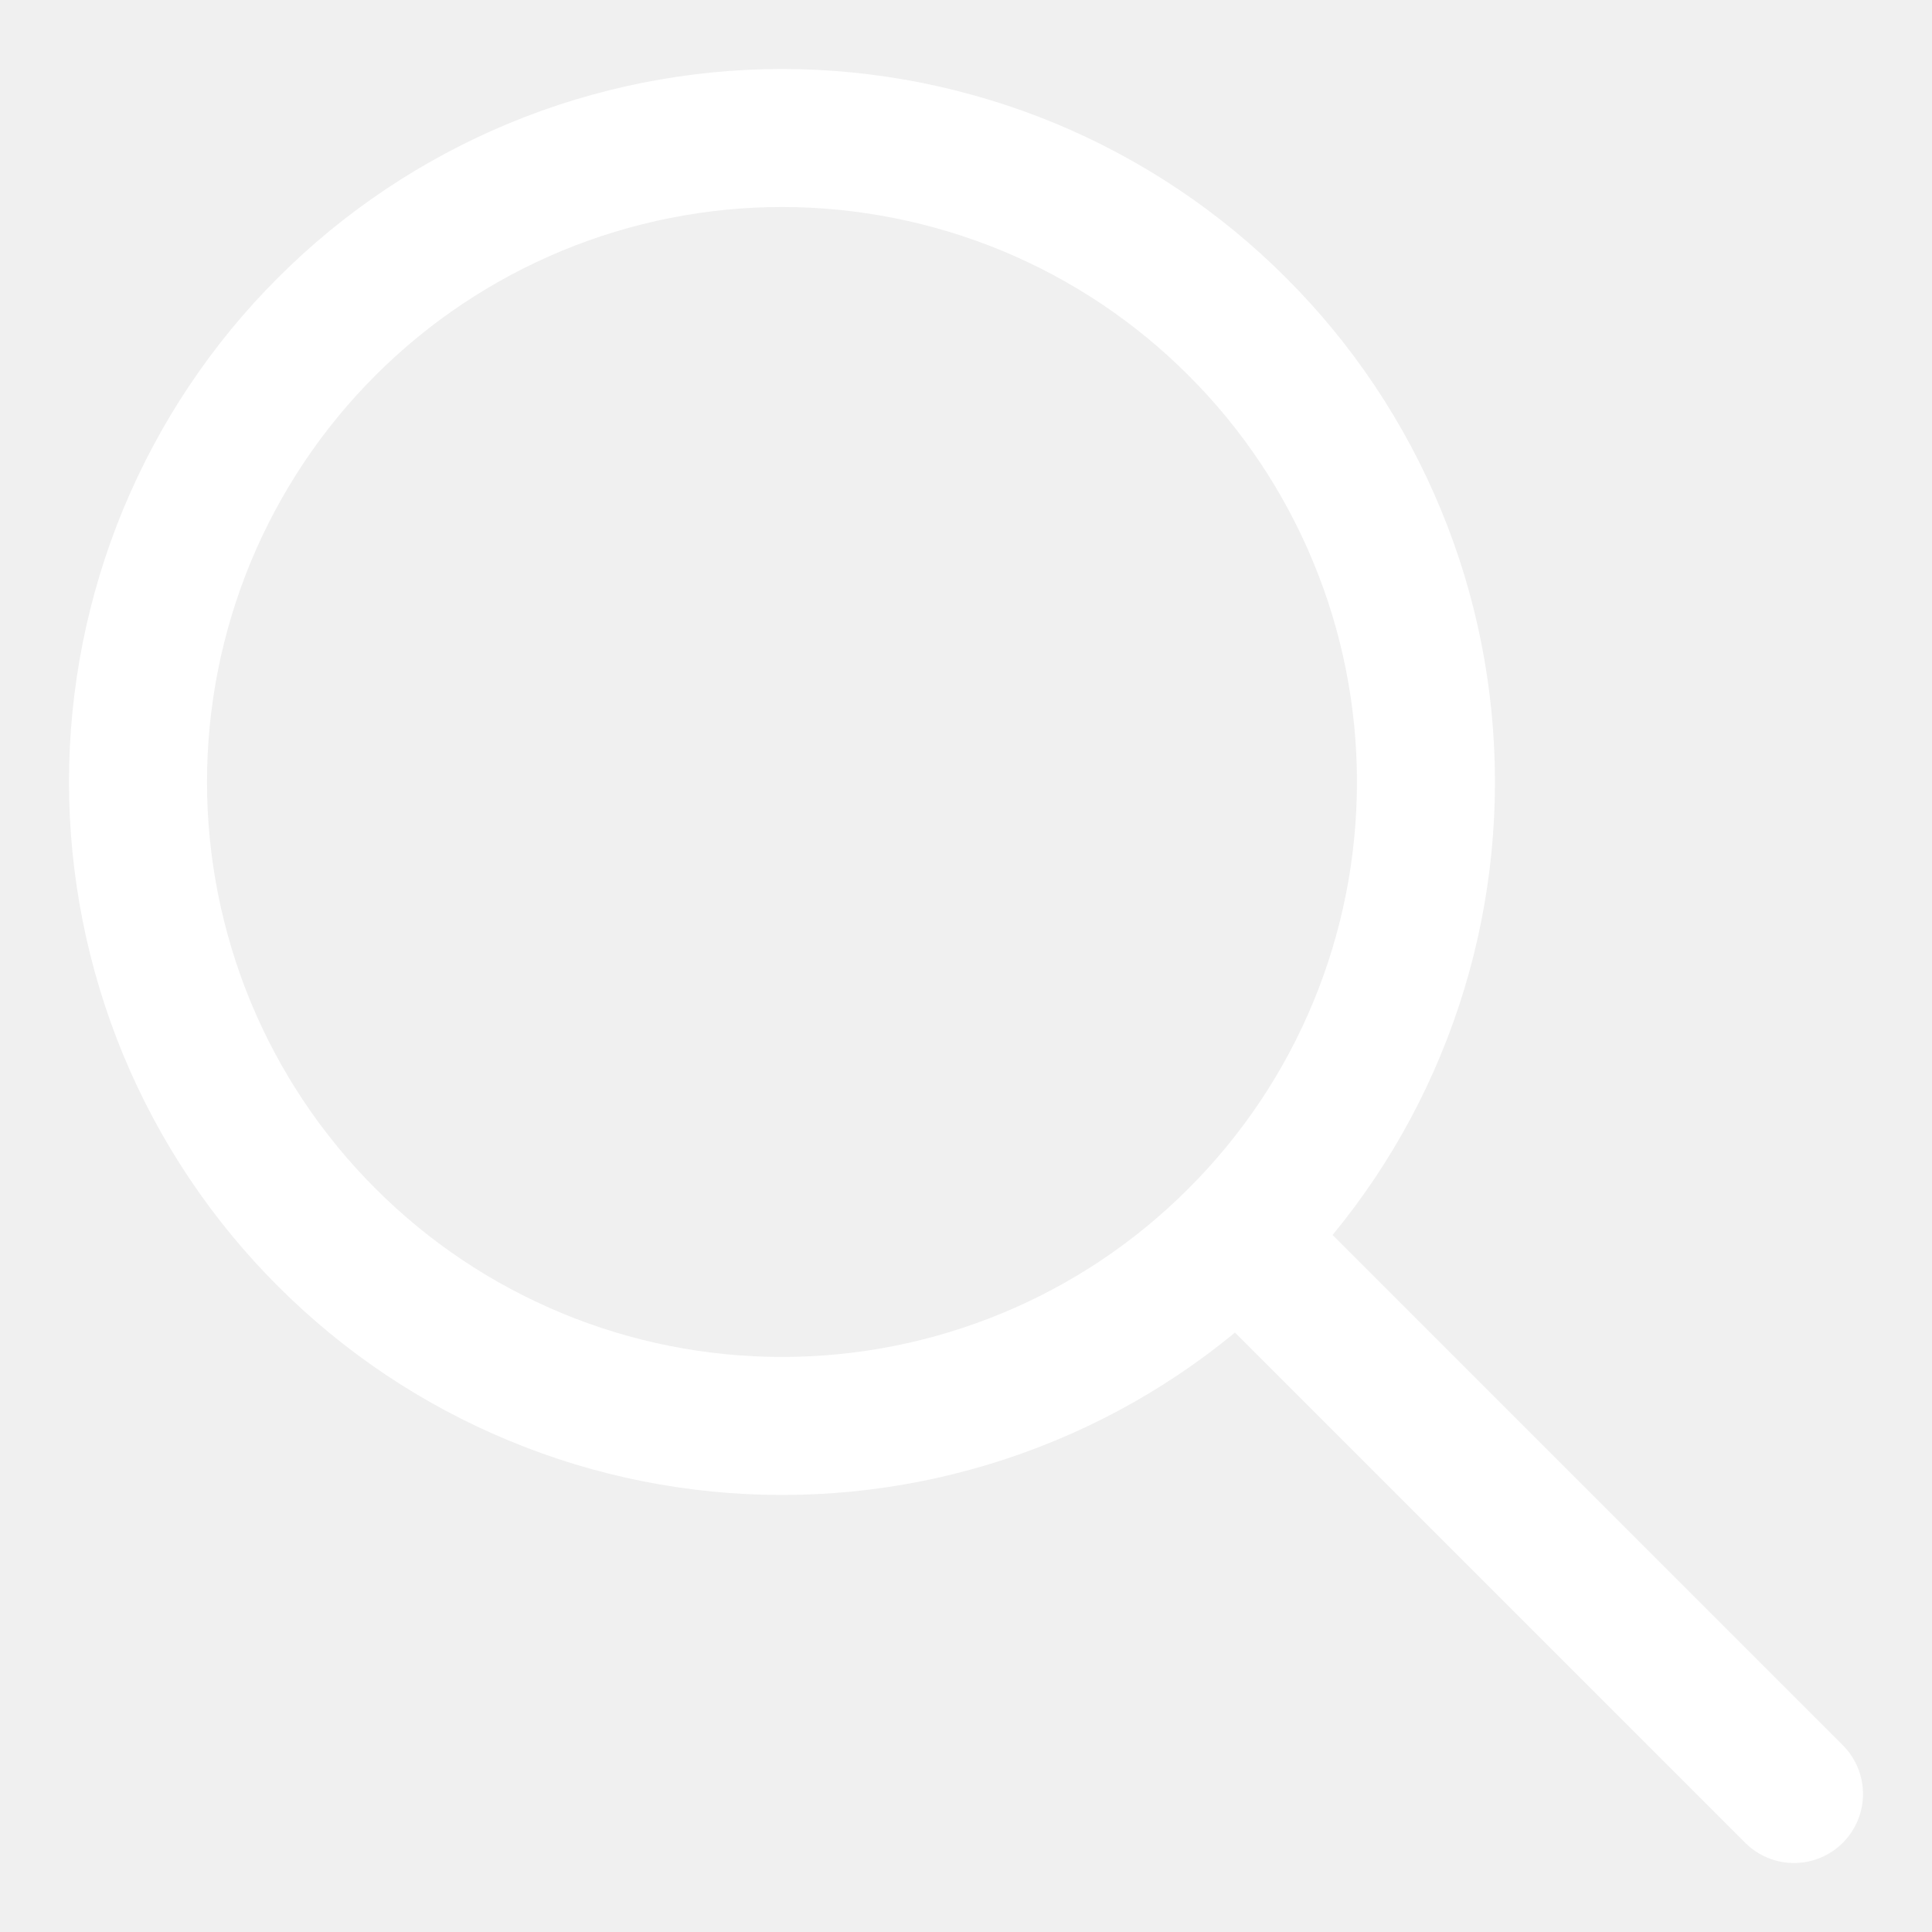
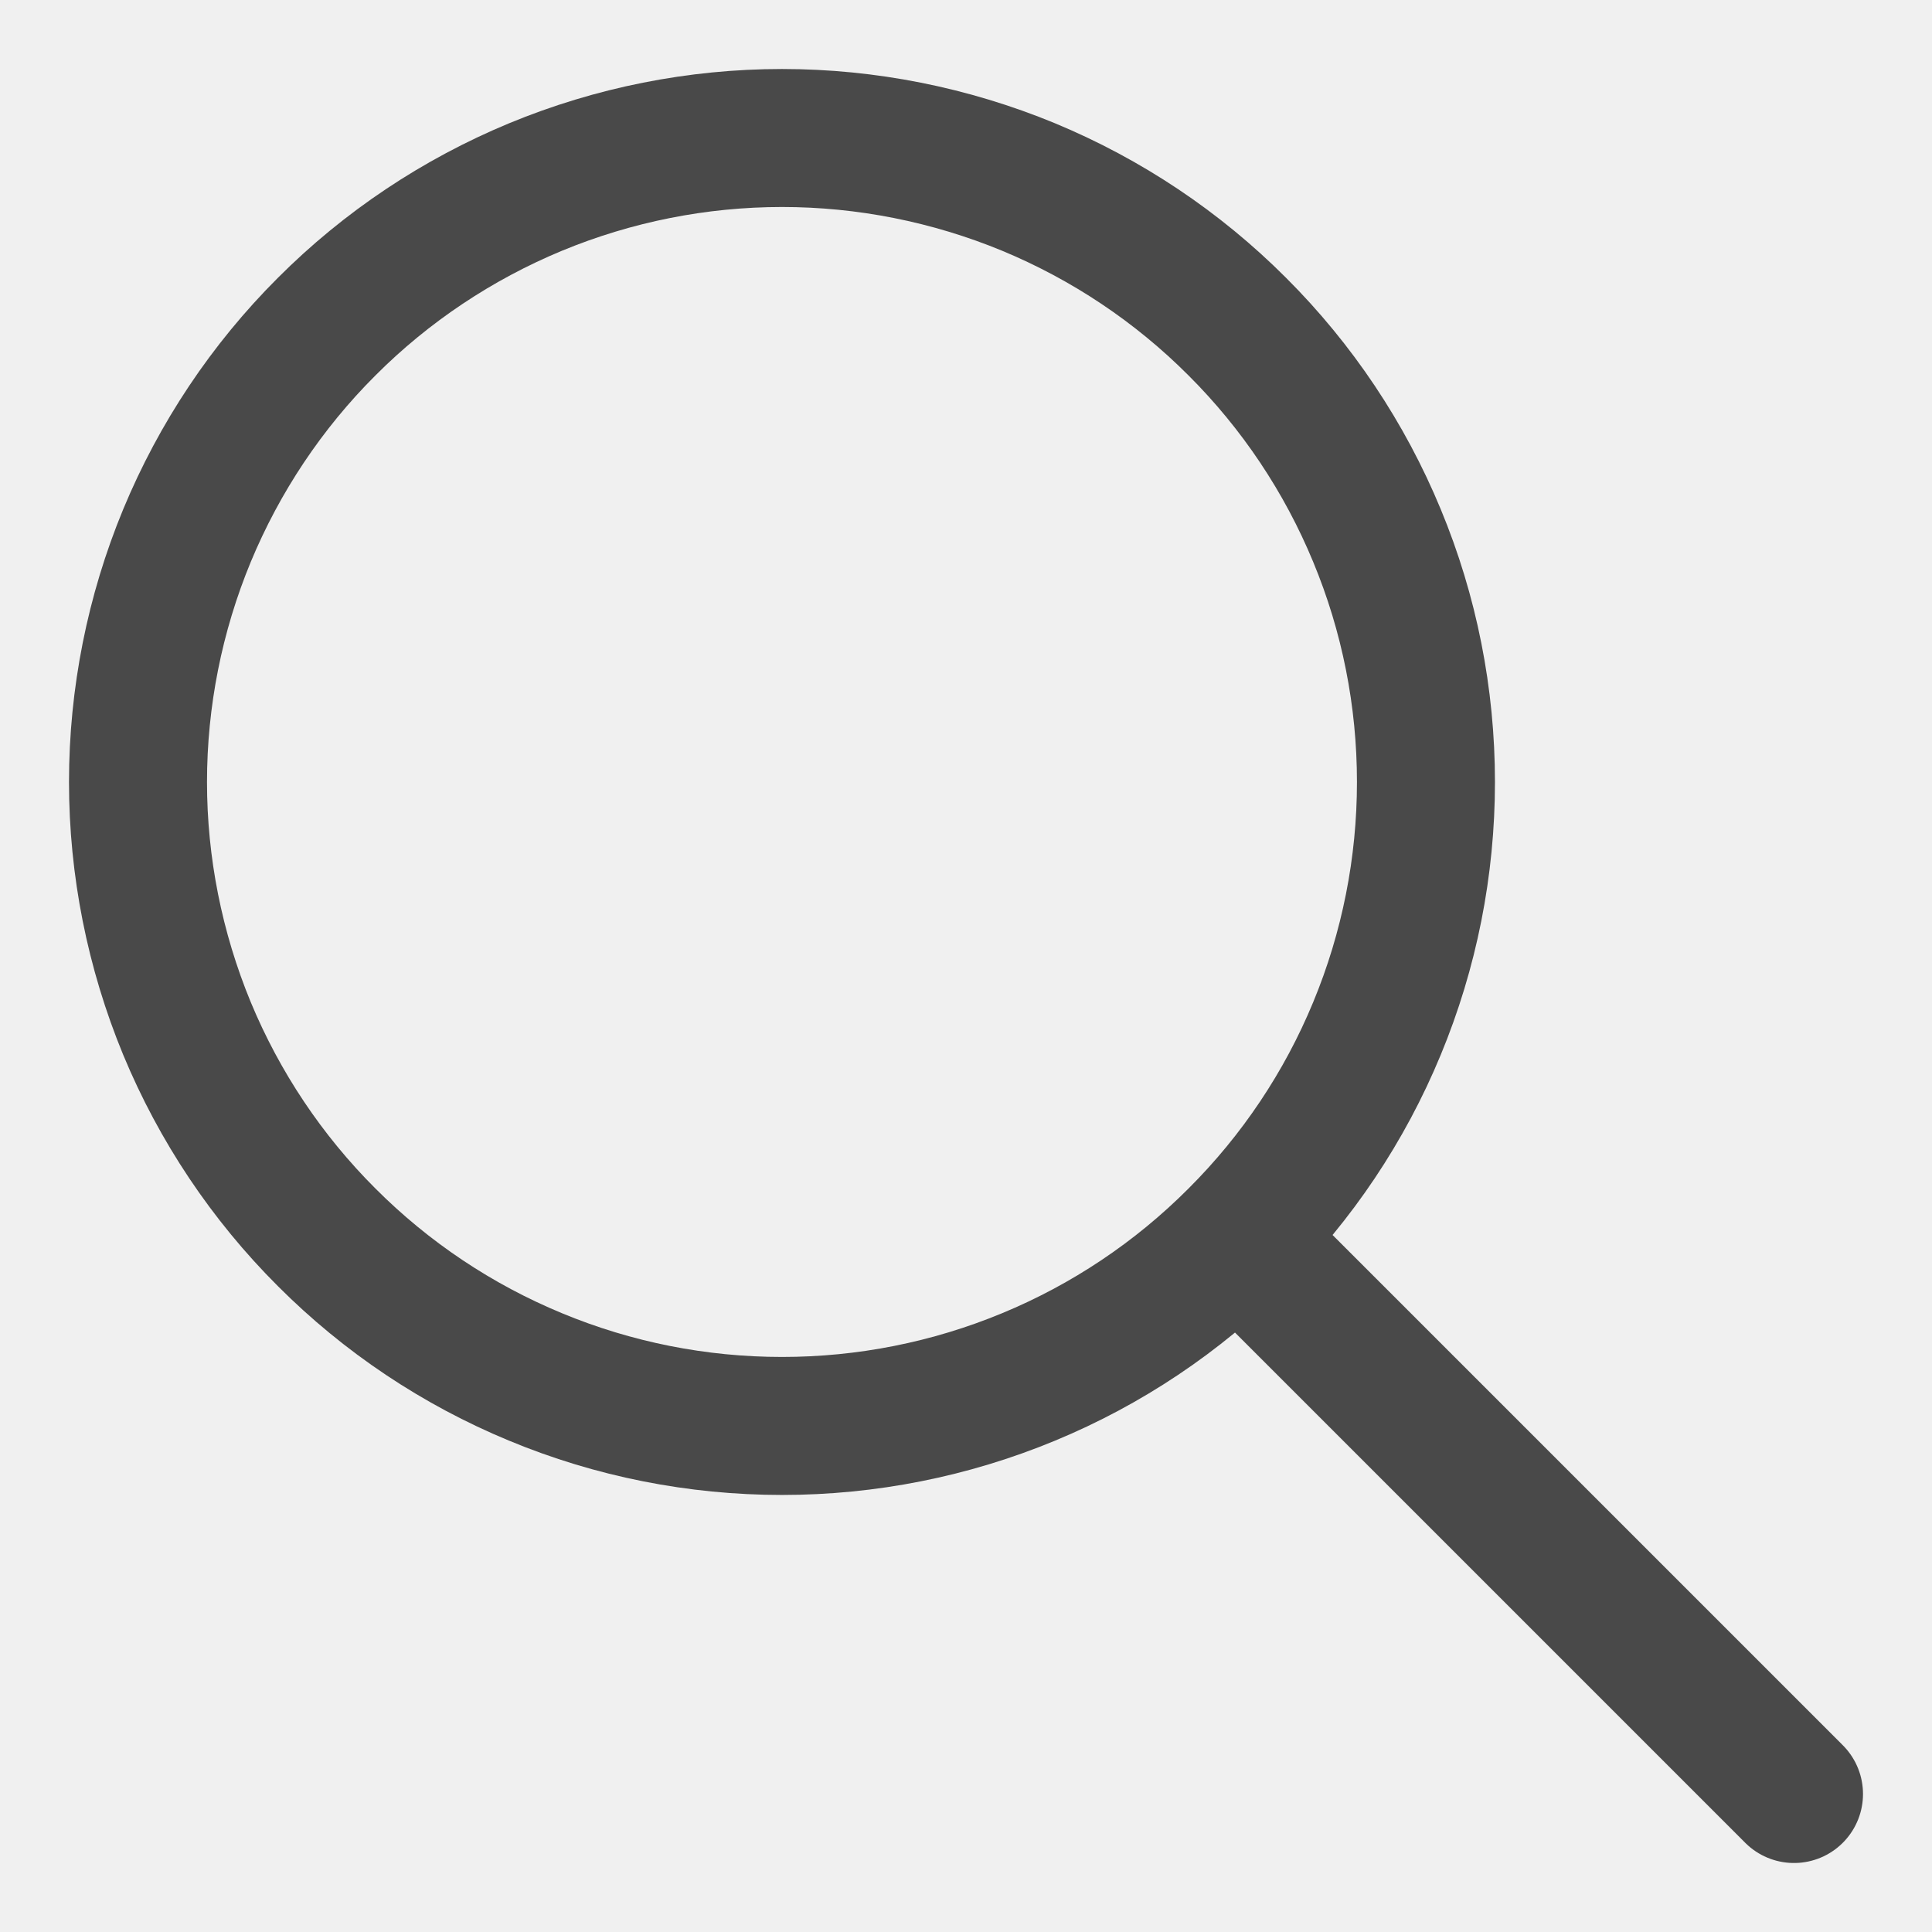
<svg xmlns="http://www.w3.org/2000/svg" width="14" height="14" viewBox="0 0 14 14" fill="none">
-   <path d="M13 13L9 9M1 5.667C1 6.279 1.121 6.886 1.355 7.453C1.59 8.019 1.933 8.533 2.367 8.966C2.8 9.4 3.315 9.744 3.881 9.978C4.447 10.213 5.054 10.333 5.667 10.333C6.279 10.333 6.886 10.213 7.453 9.978C8.019 9.744 8.533 9.4 8.966 8.966C9.4 8.533 9.744 8.019 9.978 7.453C10.213 6.886 10.333 6.279 10.333 5.667C10.333 5.054 10.213 4.447 9.978 3.881C9.744 3.315 9.4 2.8 8.966 2.367C8.533 1.933 8.019 1.59 7.453 1.355C6.886 1.121 6.279 1 5.667 1C5.054 1 4.447 1.121 3.881 1.355C3.315 1.59 2.8 1.933 2.367 2.367C1.933 2.8 1.59 3.315 1.355 3.881C1.121 4.447 1 5.054 1 5.667Z" stroke="white" stroke-linecap="round" stroke-linejoin="round" />
+   <path d="M13 13L9 9M1 5.667C1 6.279 1.121 6.886 1.355 7.453C1.59 8.019 1.933 8.533 2.367 8.966C2.8 9.4 3.315 9.744 3.881 9.978C4.447 10.213 5.054 10.333 5.667 10.333C6.279 10.333 6.886 10.213 7.453 9.978C8.019 9.744 8.533 9.4 8.966 8.966C9.4 8.533 9.744 8.019 9.978 7.453C10.213 6.886 10.333 6.279 10.333 5.667C10.333 5.054 10.213 4.447 9.978 3.881C9.744 3.315 9.4 2.8 8.966 2.367C8.533 1.933 8.019 1.59 7.453 1.355C6.886 1.121 6.279 1 5.667 1C5.054 1 4.447 1.121 3.881 1.355C3.315 1.59 2.8 1.933 2.367 2.367C1.933 2.8 1.59 3.315 1.355 3.881C1.121 4.447 1 5.054 1 5.667Z" stroke="#494949" stroke-linecap="round" stroke-linejoin="round" />
</svg>
